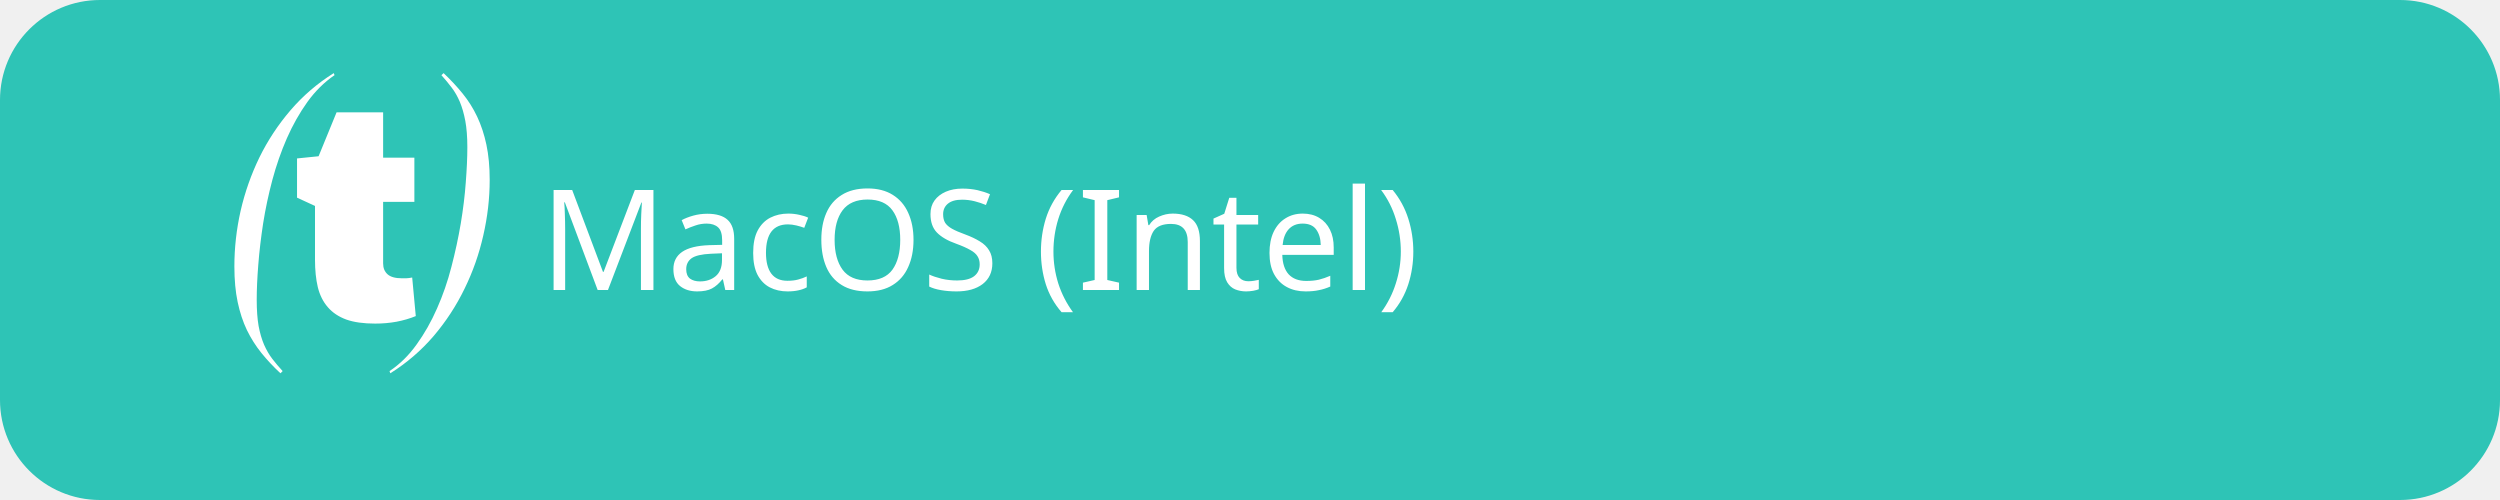
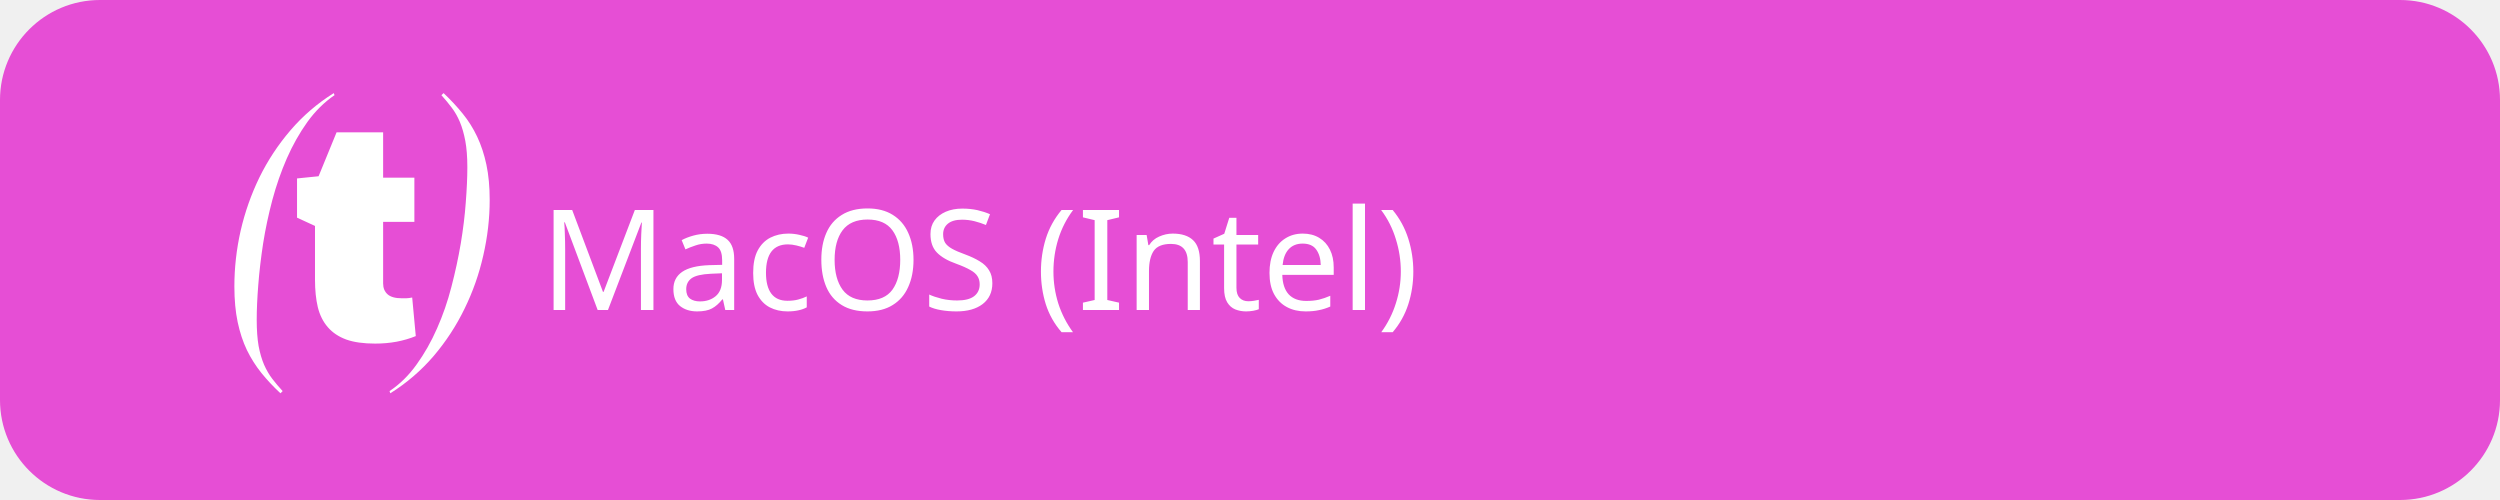
<svg xmlns="http://www.w3.org/2000/svg" width="250" height="50" viewBox="0 0 250 50">
-   <path id="Path" fill="#2ec4b6" stroke="none" d="M 10 0 L 240 0 C 245.523 0 250 4.477 250 10 L 250 40 C 250 45.523 245.523 50 240 50 L 10 50 C 4.477 50 0 45.523 0 40 L 0 10 C -0 4.477 4.477 0 10 0 Z" />
-   <text id="text1" xml:space="preserve" x="22" y="34" font-family="Menlo" font-size="36" fill="#ffffff"></text>
-   <text id="MacOS-Intel" xml:space="preserve" x="54" y="29" font-family="Menlo" font-size="14" fill="#ffffff">MacOS (Intel)</text>
+   <path id="Path" fill="#E64ED5" stroke="none" d="M 10 0 L 240 0 C 245.523 0 250 4.477 250 10 L 250 40 C 250 45.523 245.523 50 240 50 L 10 50 C 4.477 50 0 45.523 0 40 L 0 10 C -0 4.477 4.477 0 10 0 Z" />
+   <text id="text1" xml:space="preserve" x="22" y="36" font-family="Menlo" font-size="36" fill="#ffffff"></text>
+   <text id="MacOS-Intel" xml:space="preserve" x="54" y="31" font-family="Menlo" font-size="14" fill="#ffffff">MacOS (Intel)</text>
</svg>
